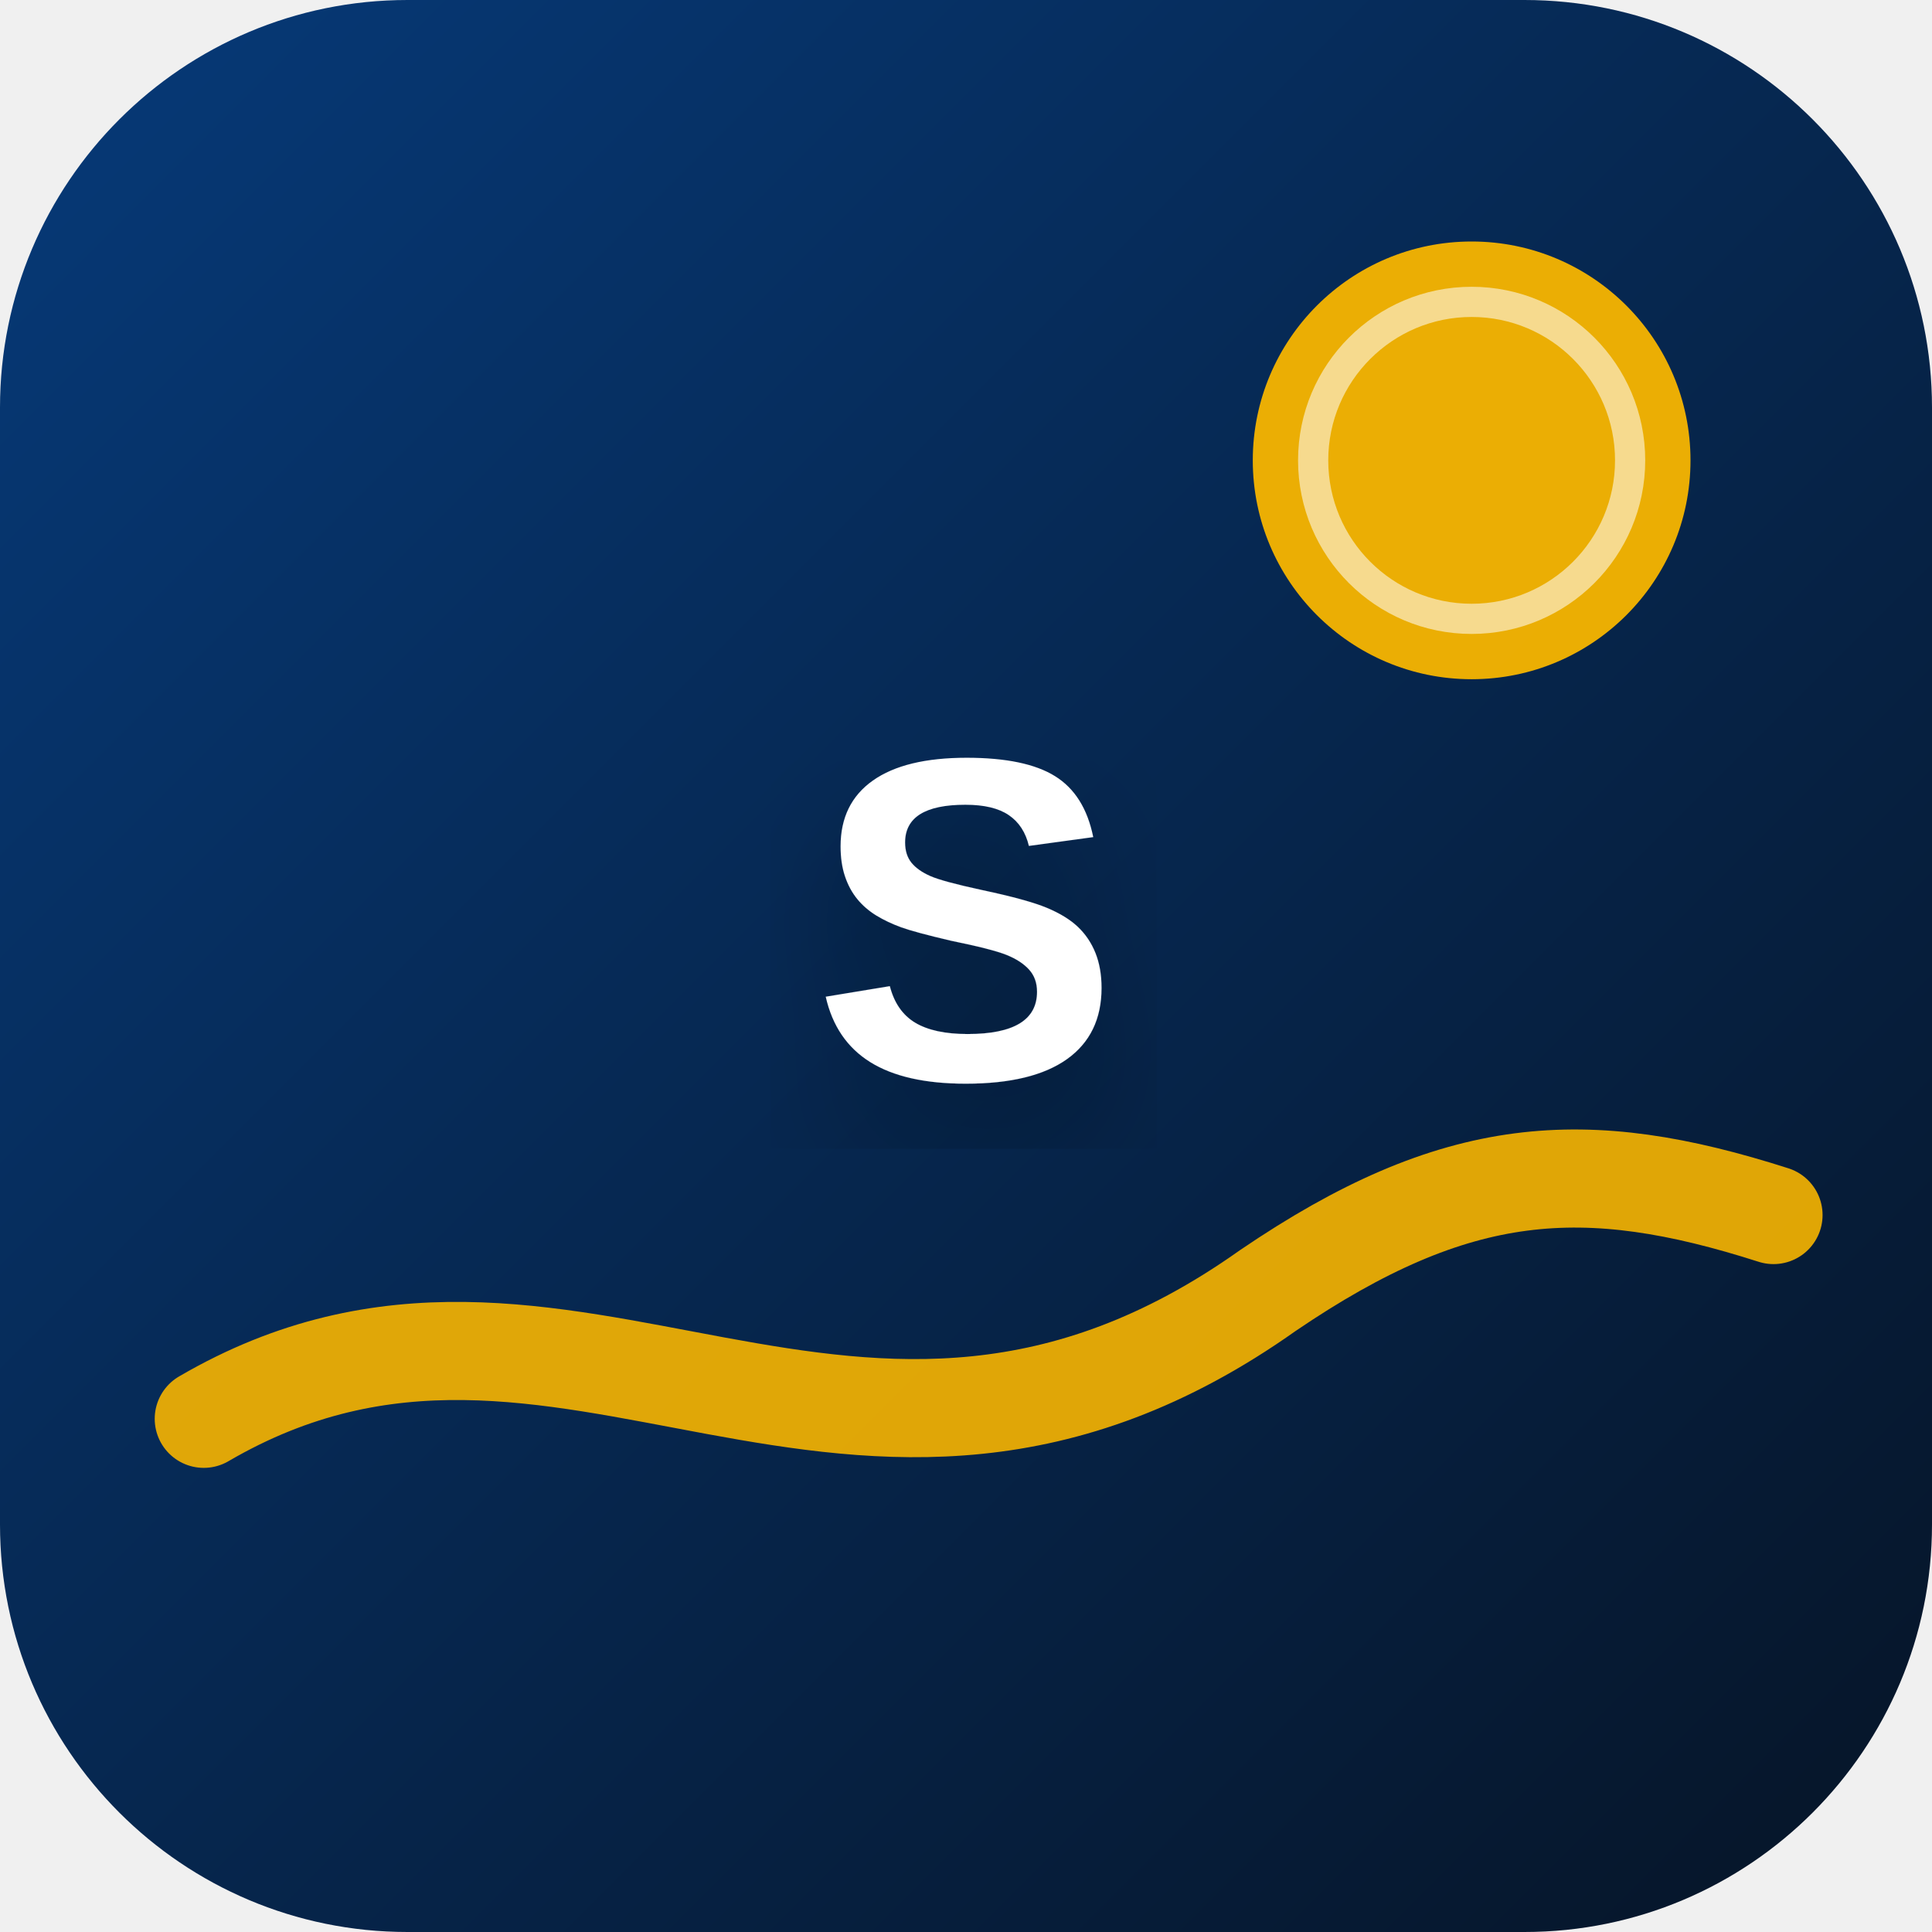
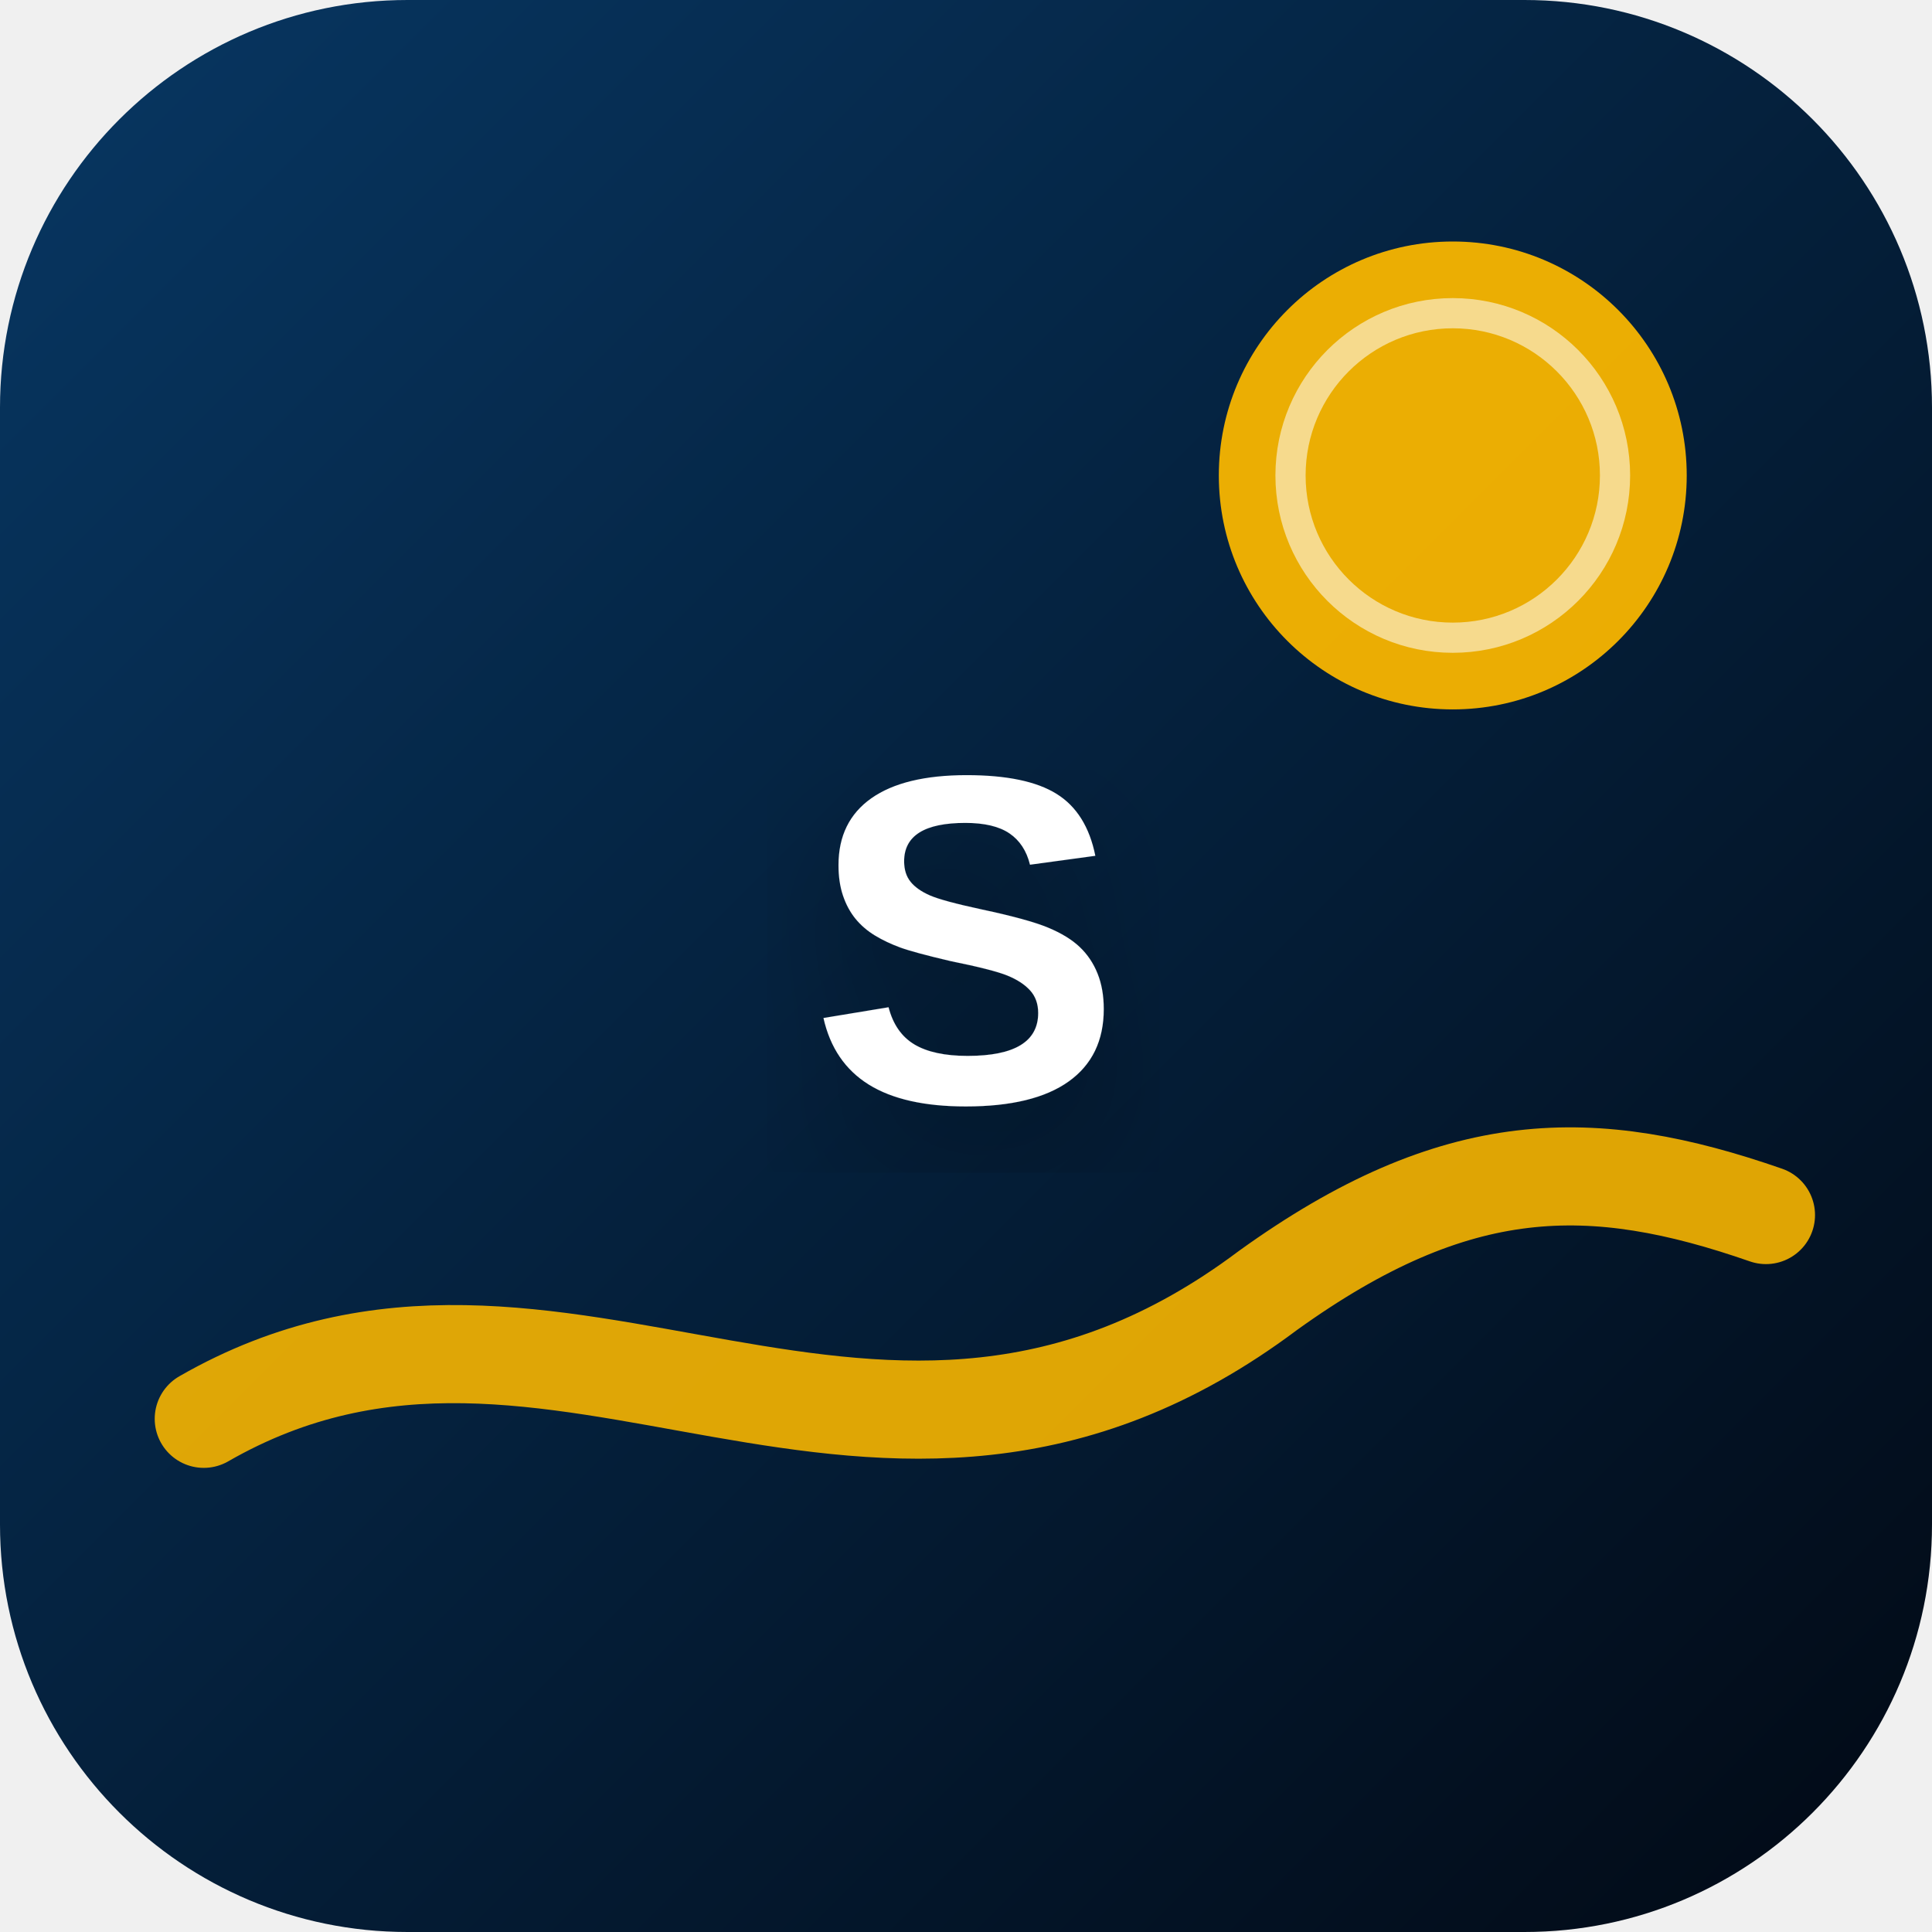
- <svg xmlns="http://www.w3.org/2000/svg" width="512" height="512" viewBox="0 0 512 512">
+ <svg xmlns="http://www.w3.org/2000/svg" width="512" height="512" viewBox="0 0 512 512" role="img" aria-label="Sharks badge">
  <defs>
-     <linearGradient id="g" x1="0" y1="0" x2="1" y2="1">
-       <stop offset="0%" stop-color="#063A79" />
-       <stop offset="100%" stop-color="#061426" />
+     <linearGradient id="bg" x1="0" y1="0" x2="1" y2="1">
+       <stop offset="0%" stop-color="#073763" />
+       <stop offset="100%" stop-color="#020914" />
    </linearGradient>
-     <filter id="s" x="-20%" y="-20%" width="140%" height="140%">
-       <feDropShadow dx="0" dy="18" stdDeviation="18" flood-opacity=".35" />
+     <filter id="shadow" x="-20%" y="-20%" width="140%" height="140%">
+       <feDropShadow dx="0" dy="16" stdDeviation="18" flood-opacity=".35" />
    </filter>
  </defs>
-   <rect width="512" height="512" rx="108" fill="url(#g)" />
-   <circle cx="390" cy="122" r="58" fill="#F7B500" opacity=".95" />
-   <path d="M54 376 C150 320, 226 420, 336 342 C386 308, 420 306, 470 322" fill="none" stroke="#F7B500" stroke-width="26" stroke-linecap="round" opacity=".9" />
-   <circle cx="390" cy="122" r="42" fill="none" stroke="#fff" stroke-width="8" opacity=".55" />
-   <text x="256" y="286" text-anchor="middle" font-family="Arial Black, Arial, sans-serif" font-size="122" font-weight="900" fill="#fff" filter="url(#s)">S</text>
+   <rect width="512" height="512" rx="108" fill="url(#bg)" />
+   <circle cx="385" cy="126" r="62" fill="#F7B500" opacity=".95" />
+   <circle cx="385" cy="126" r="43" fill="none" stroke="#fff" stroke-width="8" opacity=".55" />
+   <path d="M54 376 C148 322, 232 420, 336 342 C386 306, 422 306, 468 322" fill="none" stroke="#F7B500" stroke-width="26" stroke-linecap="round" opacity=".9" />
+   <text x="256" y="292" text-anchor="middle" font-family="Arial Black, Arial, sans-serif" font-size="124" font-weight="900" fill="#fff" filter="url(#shadow)">S</text>
</svg>
